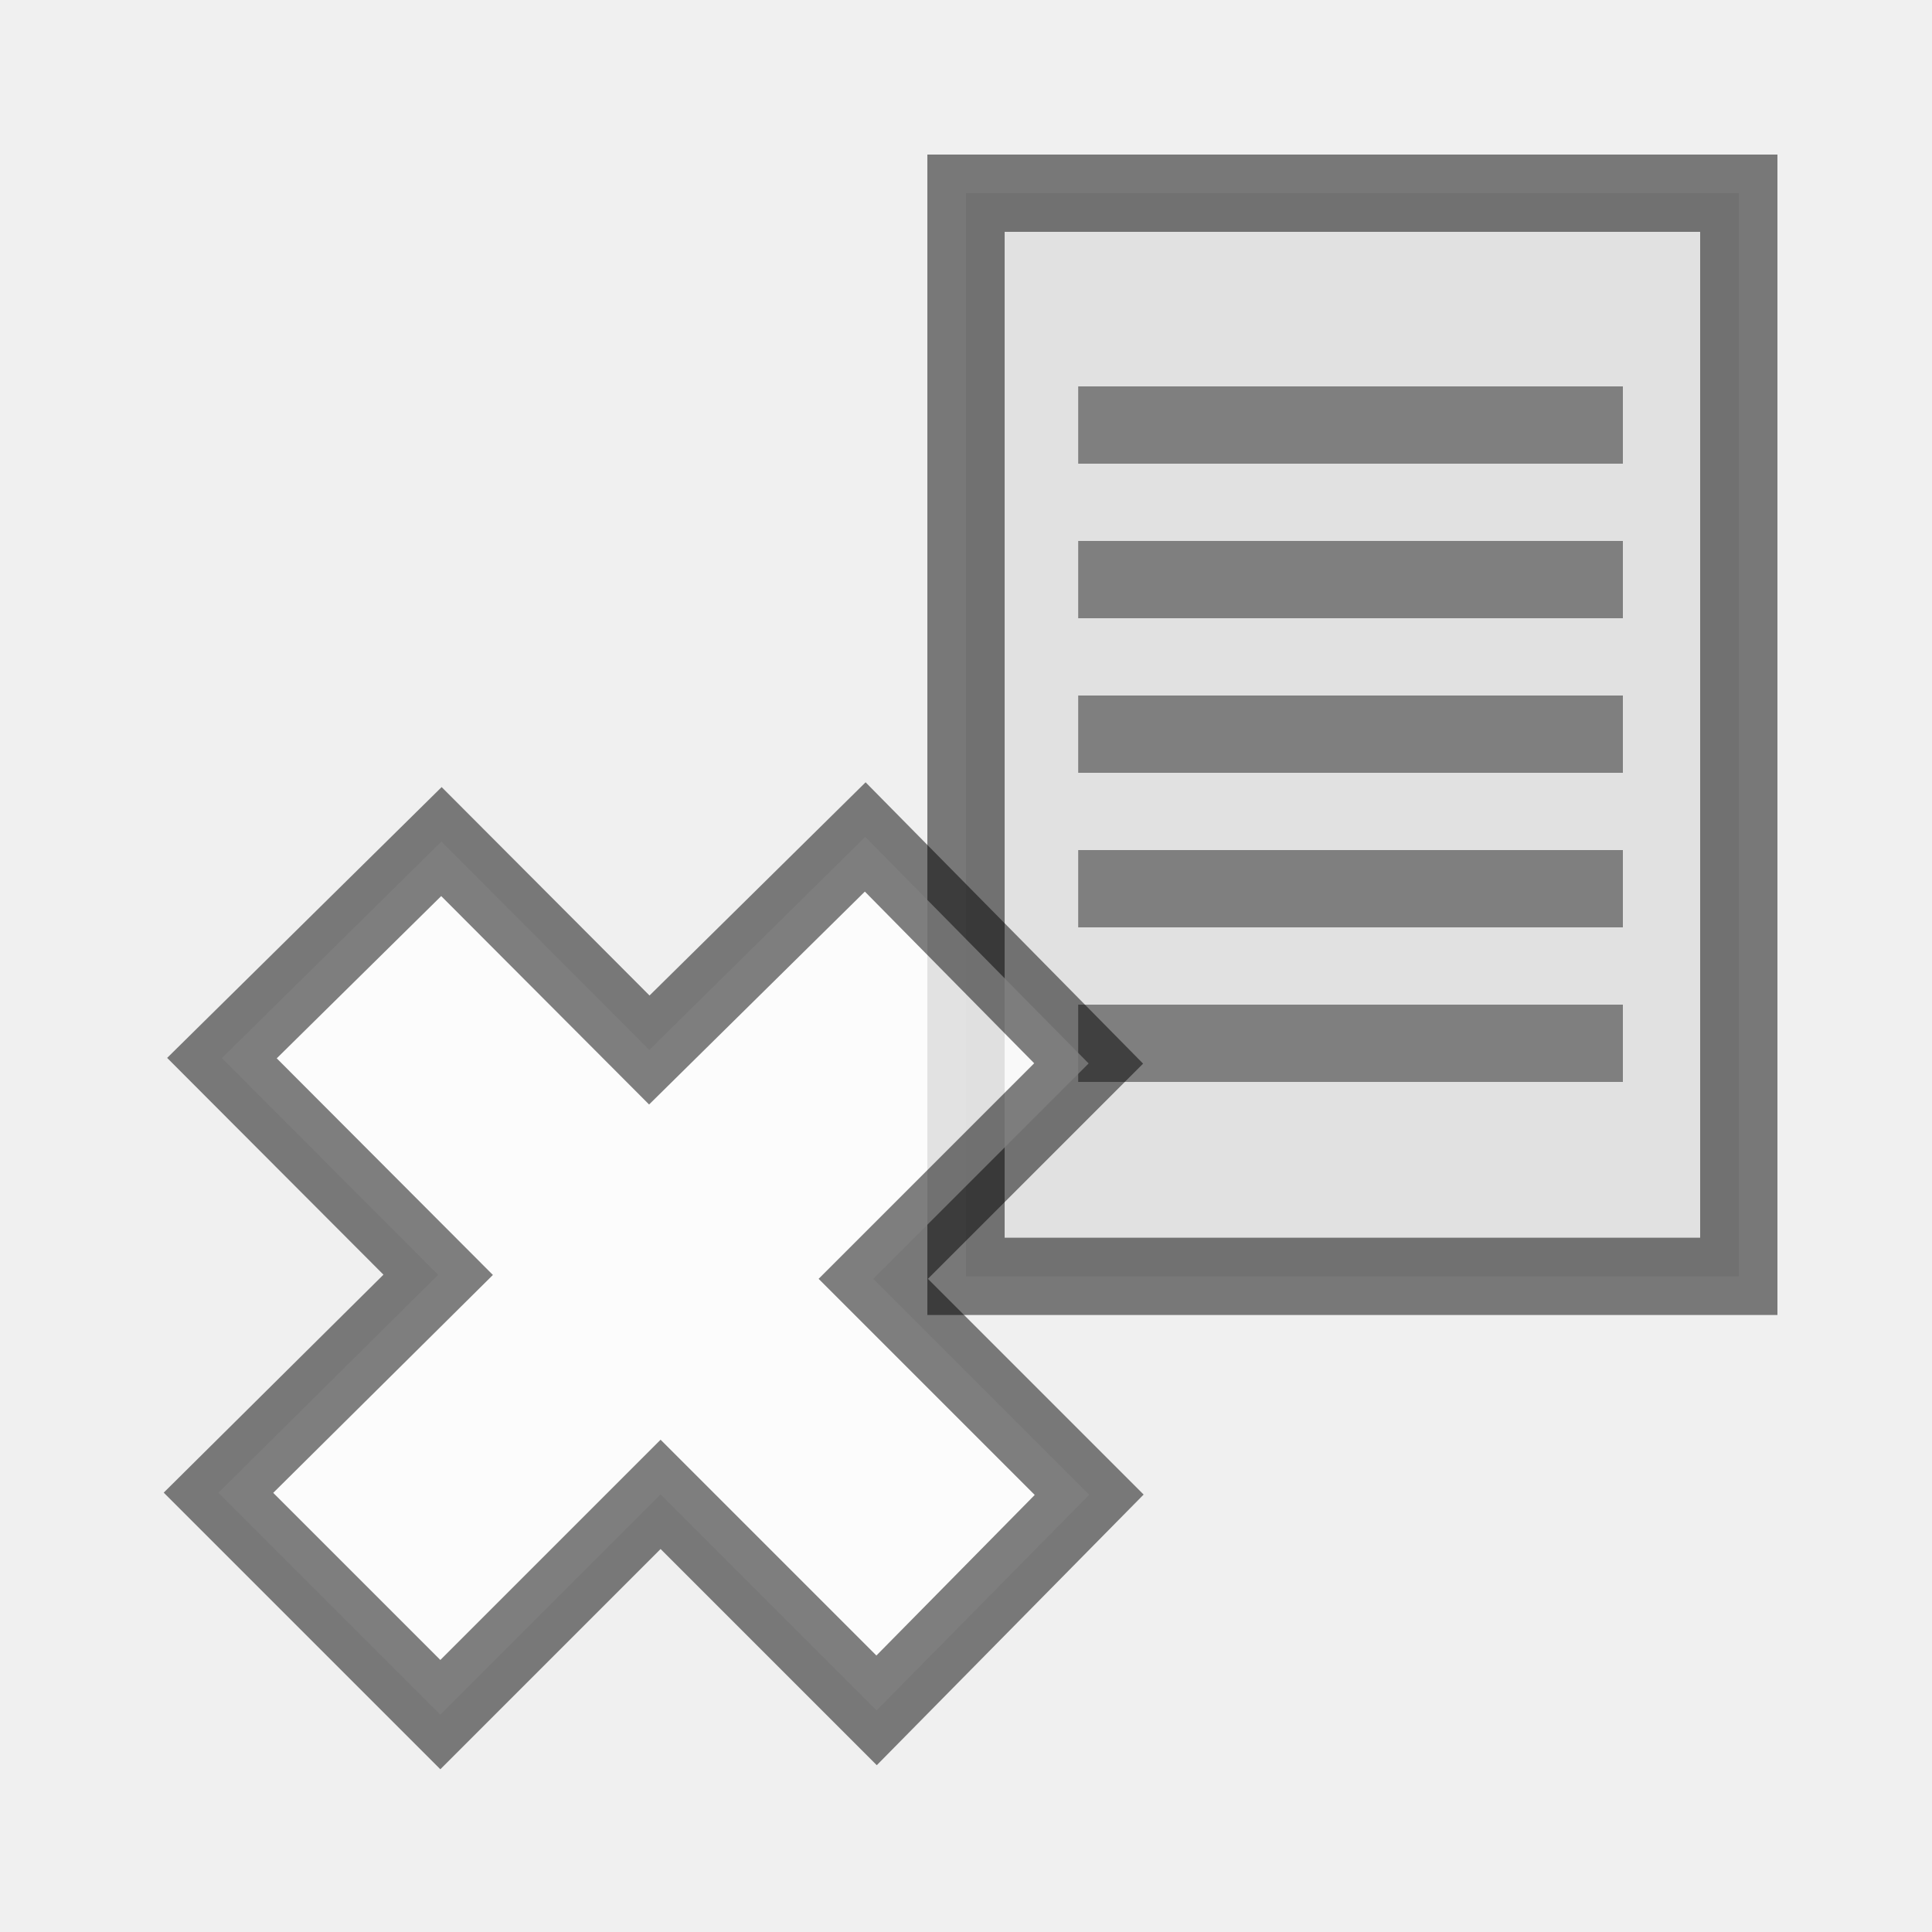
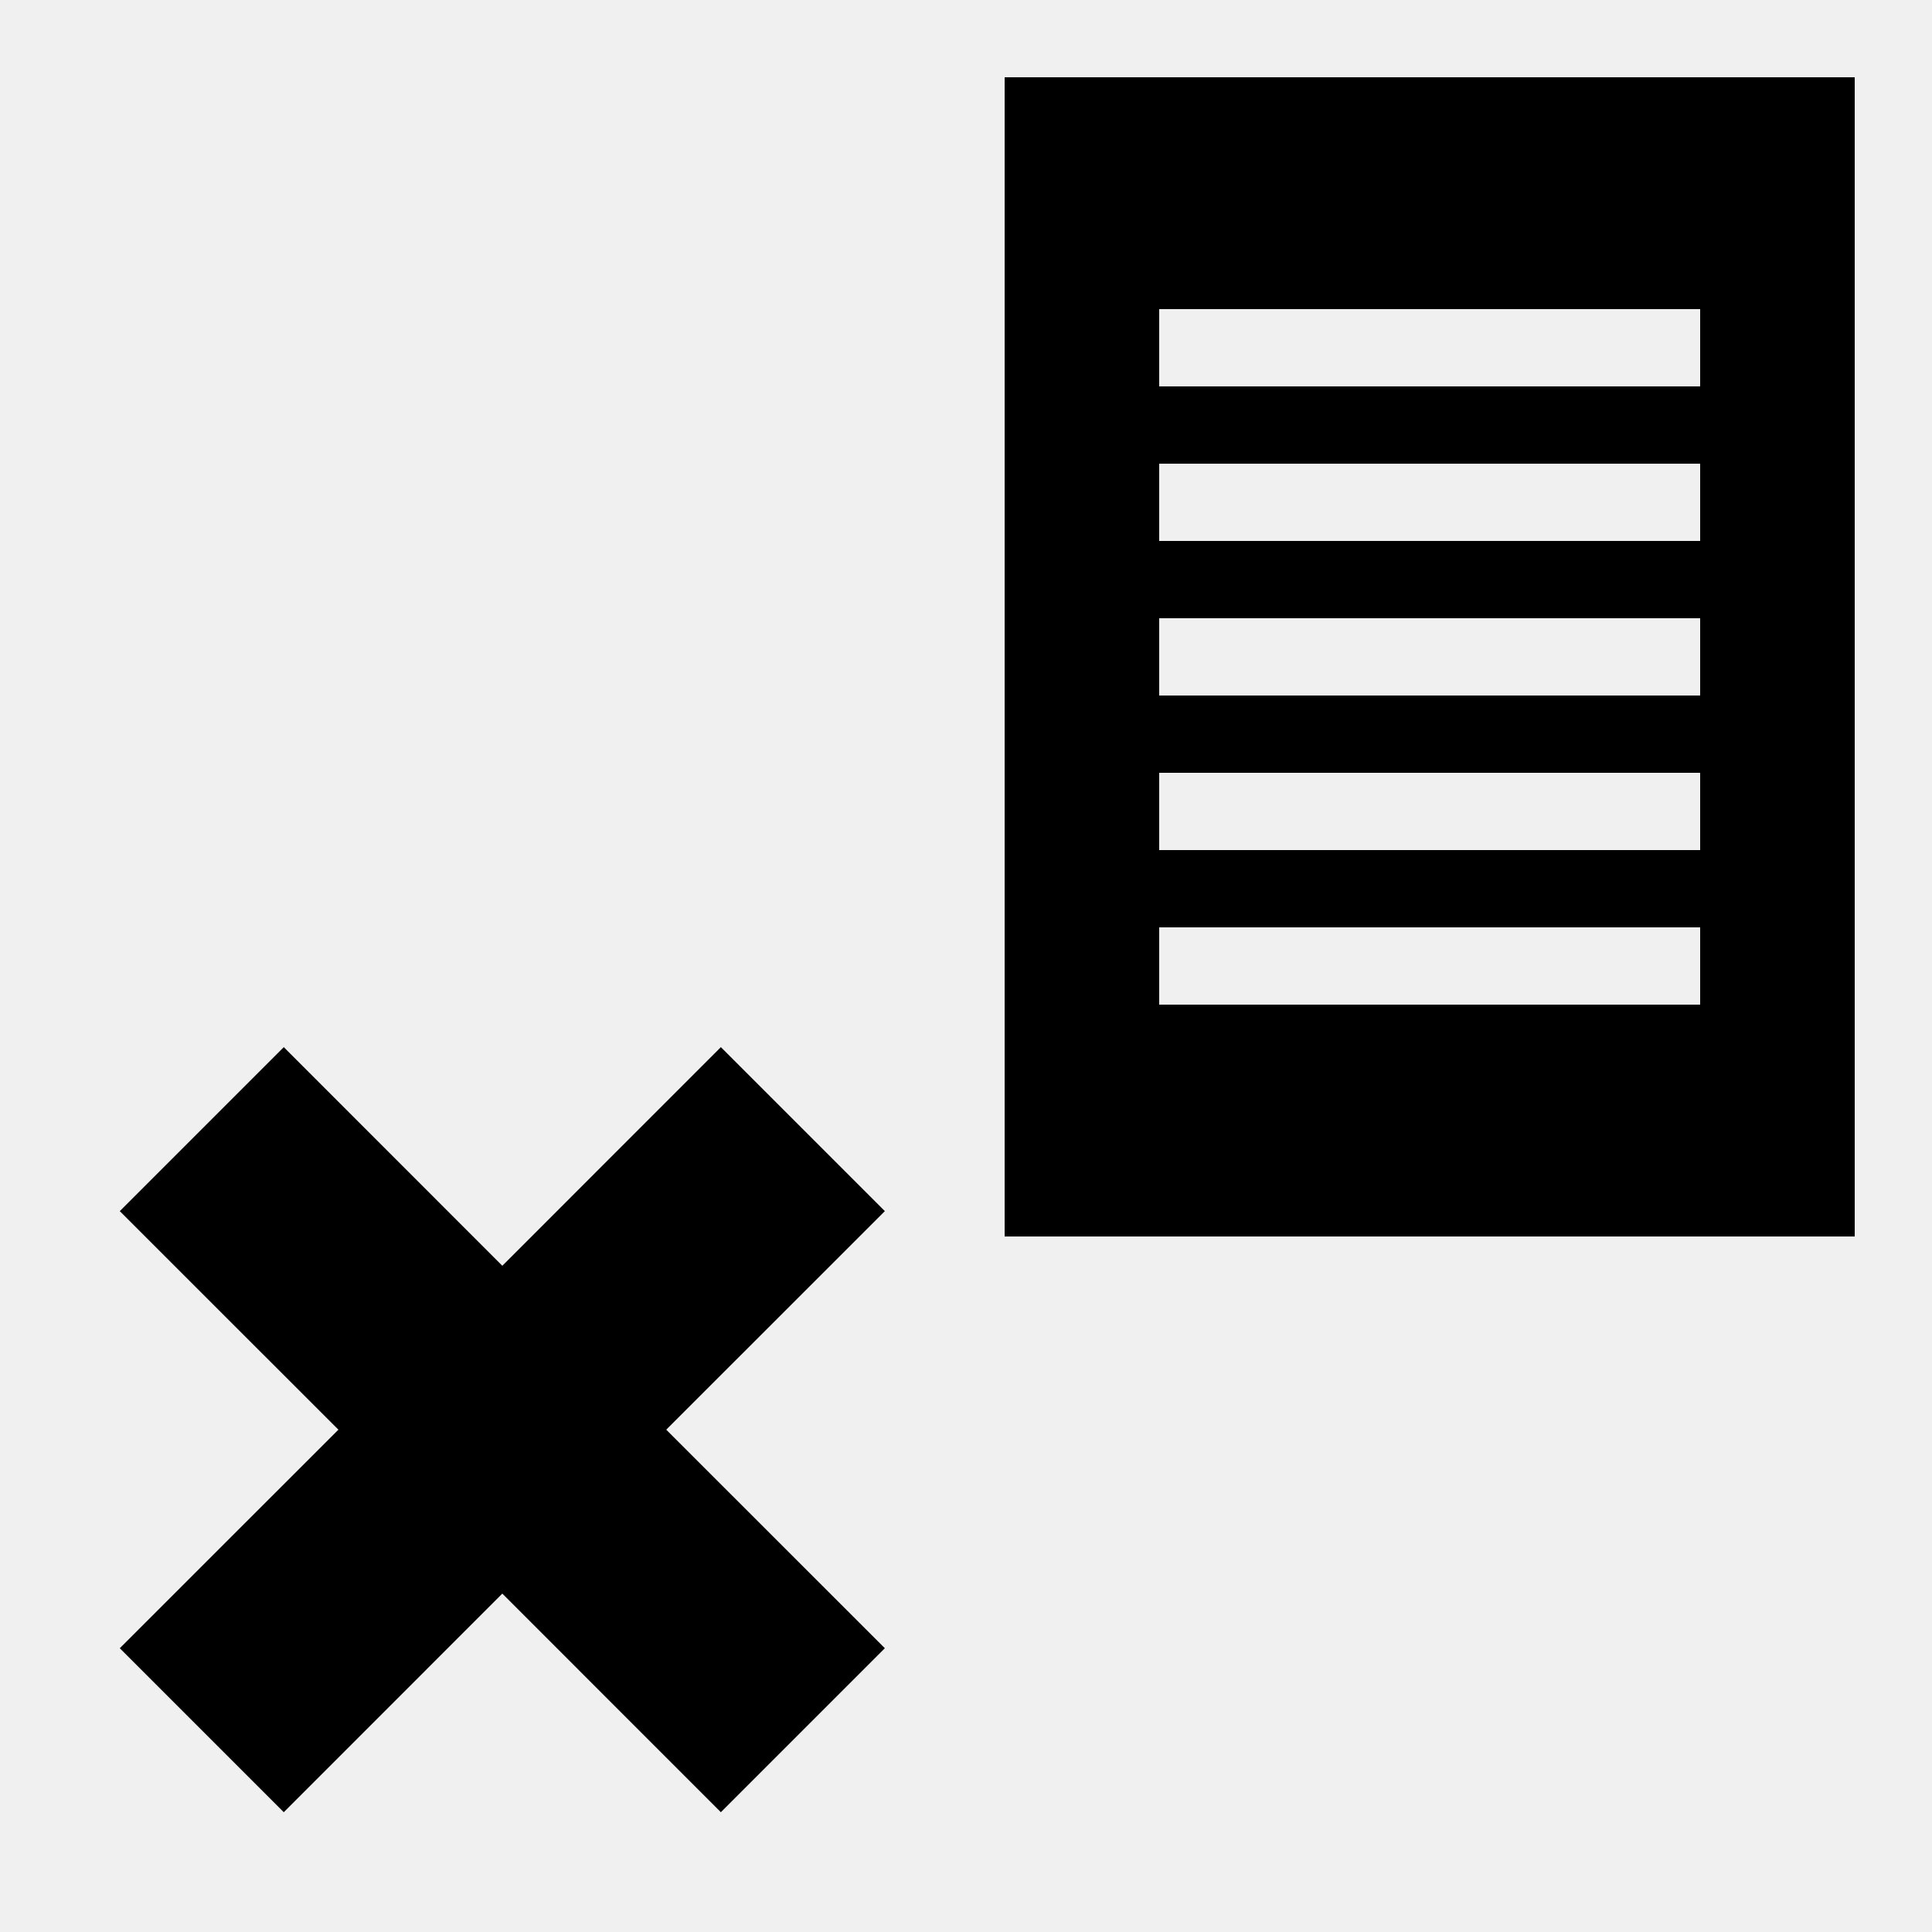
<svg xmlns="http://www.w3.org/2000/svg" xmlns:xlink="http://www.w3.org/1999/xlink" width="25" height="25" id="svg2" version="1.0">
  <defs id="defs4">
    <linearGradient id="linearGradient4535">
      <stop style="stop-color:#ffecb9;stop-opacity:1;" offset="0" id="stop4537" />
      <stop style="stop-color:#f0af00;stop-opacity:1;" offset="1" id="stop4539" />
    </linearGradient>
    <linearGradient id="linearGradient3924">
      <stop style="stop-color:#f0f0f0;stop-opacity:1;" offset="0" id="stop3926" />
      <stop style="stop-color:#d2d2d2;stop-opacity:1;" offset="1" id="stop3928" />
    </linearGradient>
    <linearGradient xlink:href="#linearGradient4535" id="linearGradient4541" x1="16.037" y1="6.957" x2="16.012" y2="16.841" gradientUnits="userSpaceOnUse" gradientTransform="translate(-0.951418,2.9802322e-8)" />
    <linearGradient xlink:href="#linearGradient4535" id="linearGradient3344" gradientUnits="userSpaceOnUse" gradientTransform="translate(-9.054095,3.038462)" x1="10.126" y1="12.145" x2="14.782" y2="16.953" />
  </defs>
  <g id="layer1" transform="translate(0,3)">
-     <path style="fill:#dcdcdc;fill-opacity:0.784;fill-rule:evenodd;stroke:#000000;stroke-width:1;stroke-linecap:butt;stroke-linejoin:miter;stroke-miterlimit:4;stroke-opacity:0.498;stroke-dasharray:none" d="m 12.5,-0.5 10,1e-7 0,14.016 -10,0 0,-14.016 0,0 z" id="path4012" />
-     <path style="fill:#ffffff;fill-opacity:1;stroke:#7f7f7f;stroke-width:1px;stroke-linecap:square;stroke-linejoin:miter;stroke-opacity:1" d="M 14.452,2.5 20.5,2.5" id="path4014" />
-     <path style="fill:#ffffff;fill-opacity:1;stroke:#7f7f7f;stroke-width:1px;stroke-linecap:square;stroke-linejoin:miter;stroke-opacity:1" d="M 14.452,4.5 20.5,4.5" id="path4016" />
-     <path style="fill:#ffffff;fill-opacity:1;stroke:#7f7f7f;stroke-width:1px;stroke-linecap:square;stroke-linejoin:miter;stroke-opacity:1" d="M 14.452,6.5 20.5,6.5" id="path4018" />
-     <path style="fill:#ffffff;fill-opacity:1;stroke:#7f7f7f;stroke-width:1px;stroke-linecap:square;stroke-linejoin:miter;stroke-opacity:1" d="M 14.452,8.5 20.5,8.5" id="path4020" />
-     <path style="fill:#ffffff;fill-opacity:1;stroke:#7f7f7f;stroke-width:1px;stroke-linecap:square;stroke-linejoin:miter;stroke-opacity:1" d="M 14.452,10.5 20.5,10.5" id="path4022" />
-     <path style="fill:#ffffff;fill-opacity:0.784;fill-rule:evenodd;stroke:#000000;stroke-width:1;stroke-linecap:butt;stroke-linejoin:miter;stroke-miterlimit:4;stroke-opacity:0.498;stroke-dasharray:none" d="m 11.343,19.132 2.751,-2.79 -2.794,-2.794 2.787,-2.787 L 11.196,7.83 8.402,10.587 5.712,7.89 2.872,10.692 l 2.798,2.804 -2.843,2.82 2.871,2.871 2.85,-2.85 z" id="path2385" />
+     <path style="fill:#000000;fill-opacity:1;fill-rule:evenodd;stroke:none;stroke-width:1;stroke-linecap:butt;stroke-linejoin:miter;stroke-miterlimit:4;stroke-dasharray:none;stroke-opacity:0.498" d="M 13,-2 V 13 H 24 V -2 Z m 2,3 h 7 v 1 h -7 z m 0,2 h 7 v 1 h -7 z m 0,2 h 7 v 1 H 15 Z M 15,7 h 7 v 1 h -7 z m 0,2 h 7 v 1 h -7 z" id="path4012" />
+     <path style="fill:#000000;fill-opacity:1;fill-rule:evenodd;stroke:none;stroke-width:1;stroke-linecap:butt;stroke-linejoin:miter;stroke-miterlimit:4;stroke-dasharray:none;stroke-opacity:0.498" d="M 11.45,12.672 9.328,10.55 6.5,13.379 3.672,10.55 1.55,12.672 4.379,15.5 1.55,18.328 3.672,20.45 6.5,17.621 9.328,20.45 11.45,18.328 8.621,15.5 Z" id="path2385" />
  </g>
</svg>
